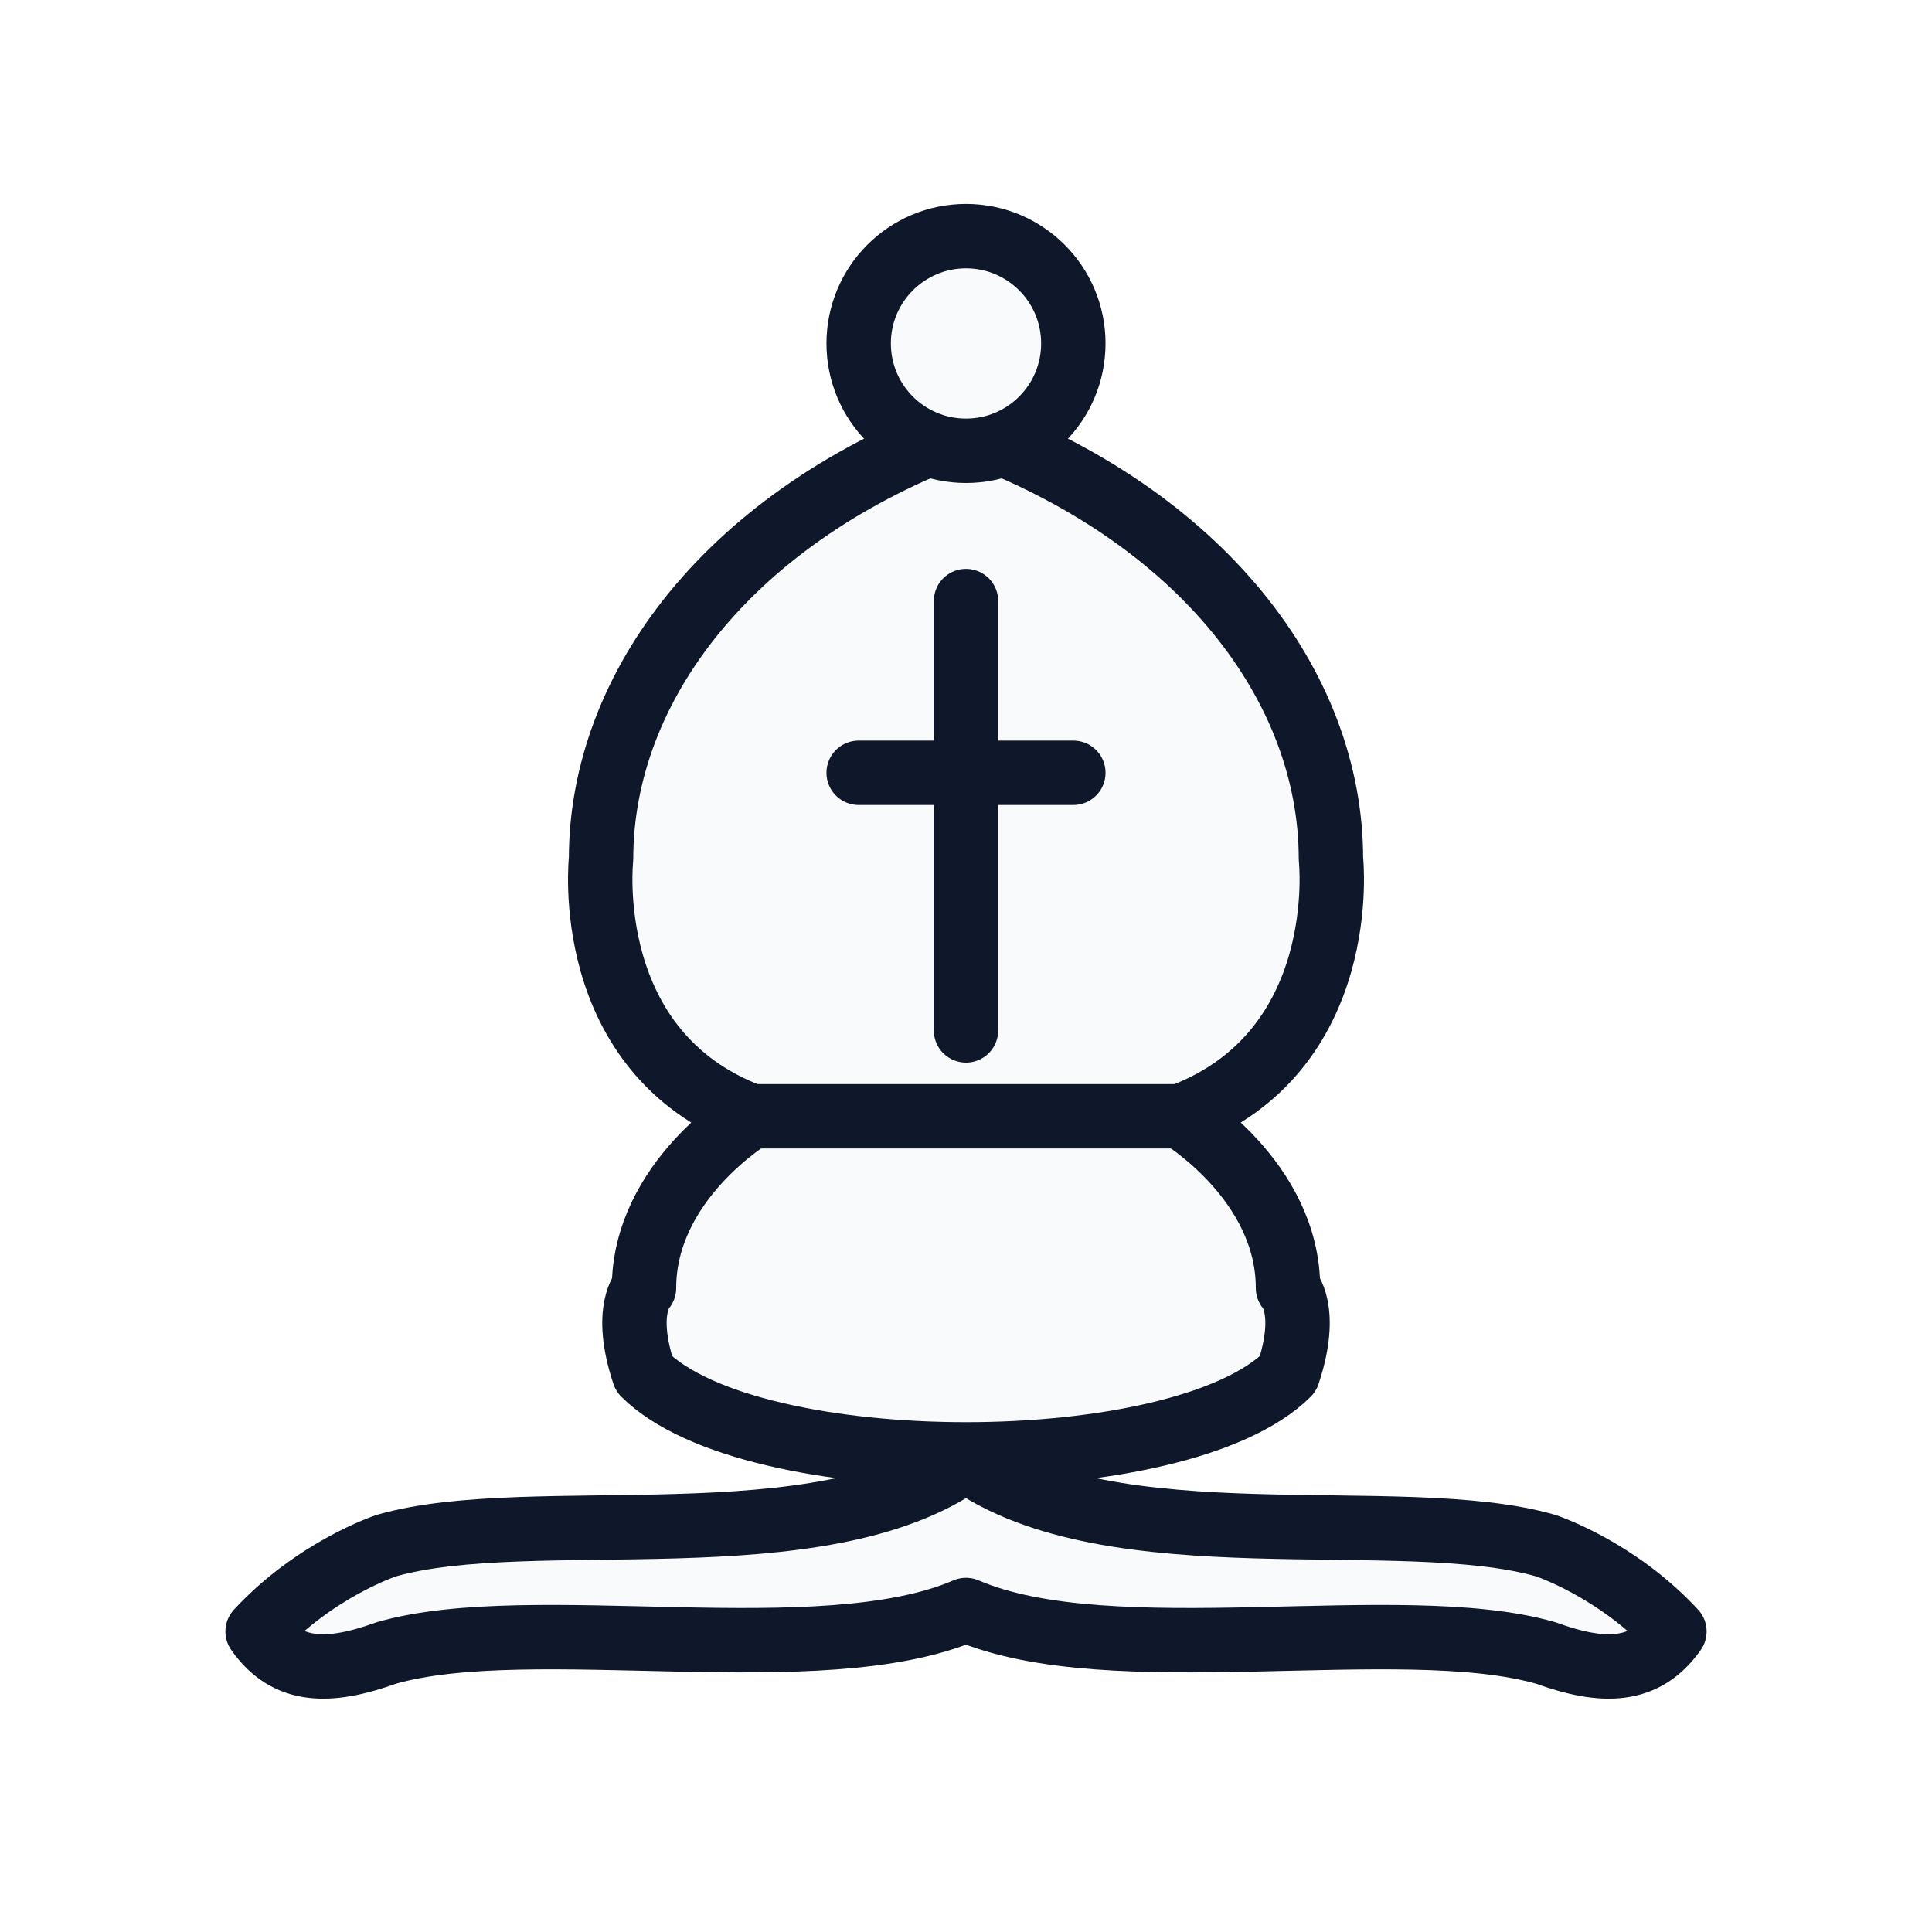
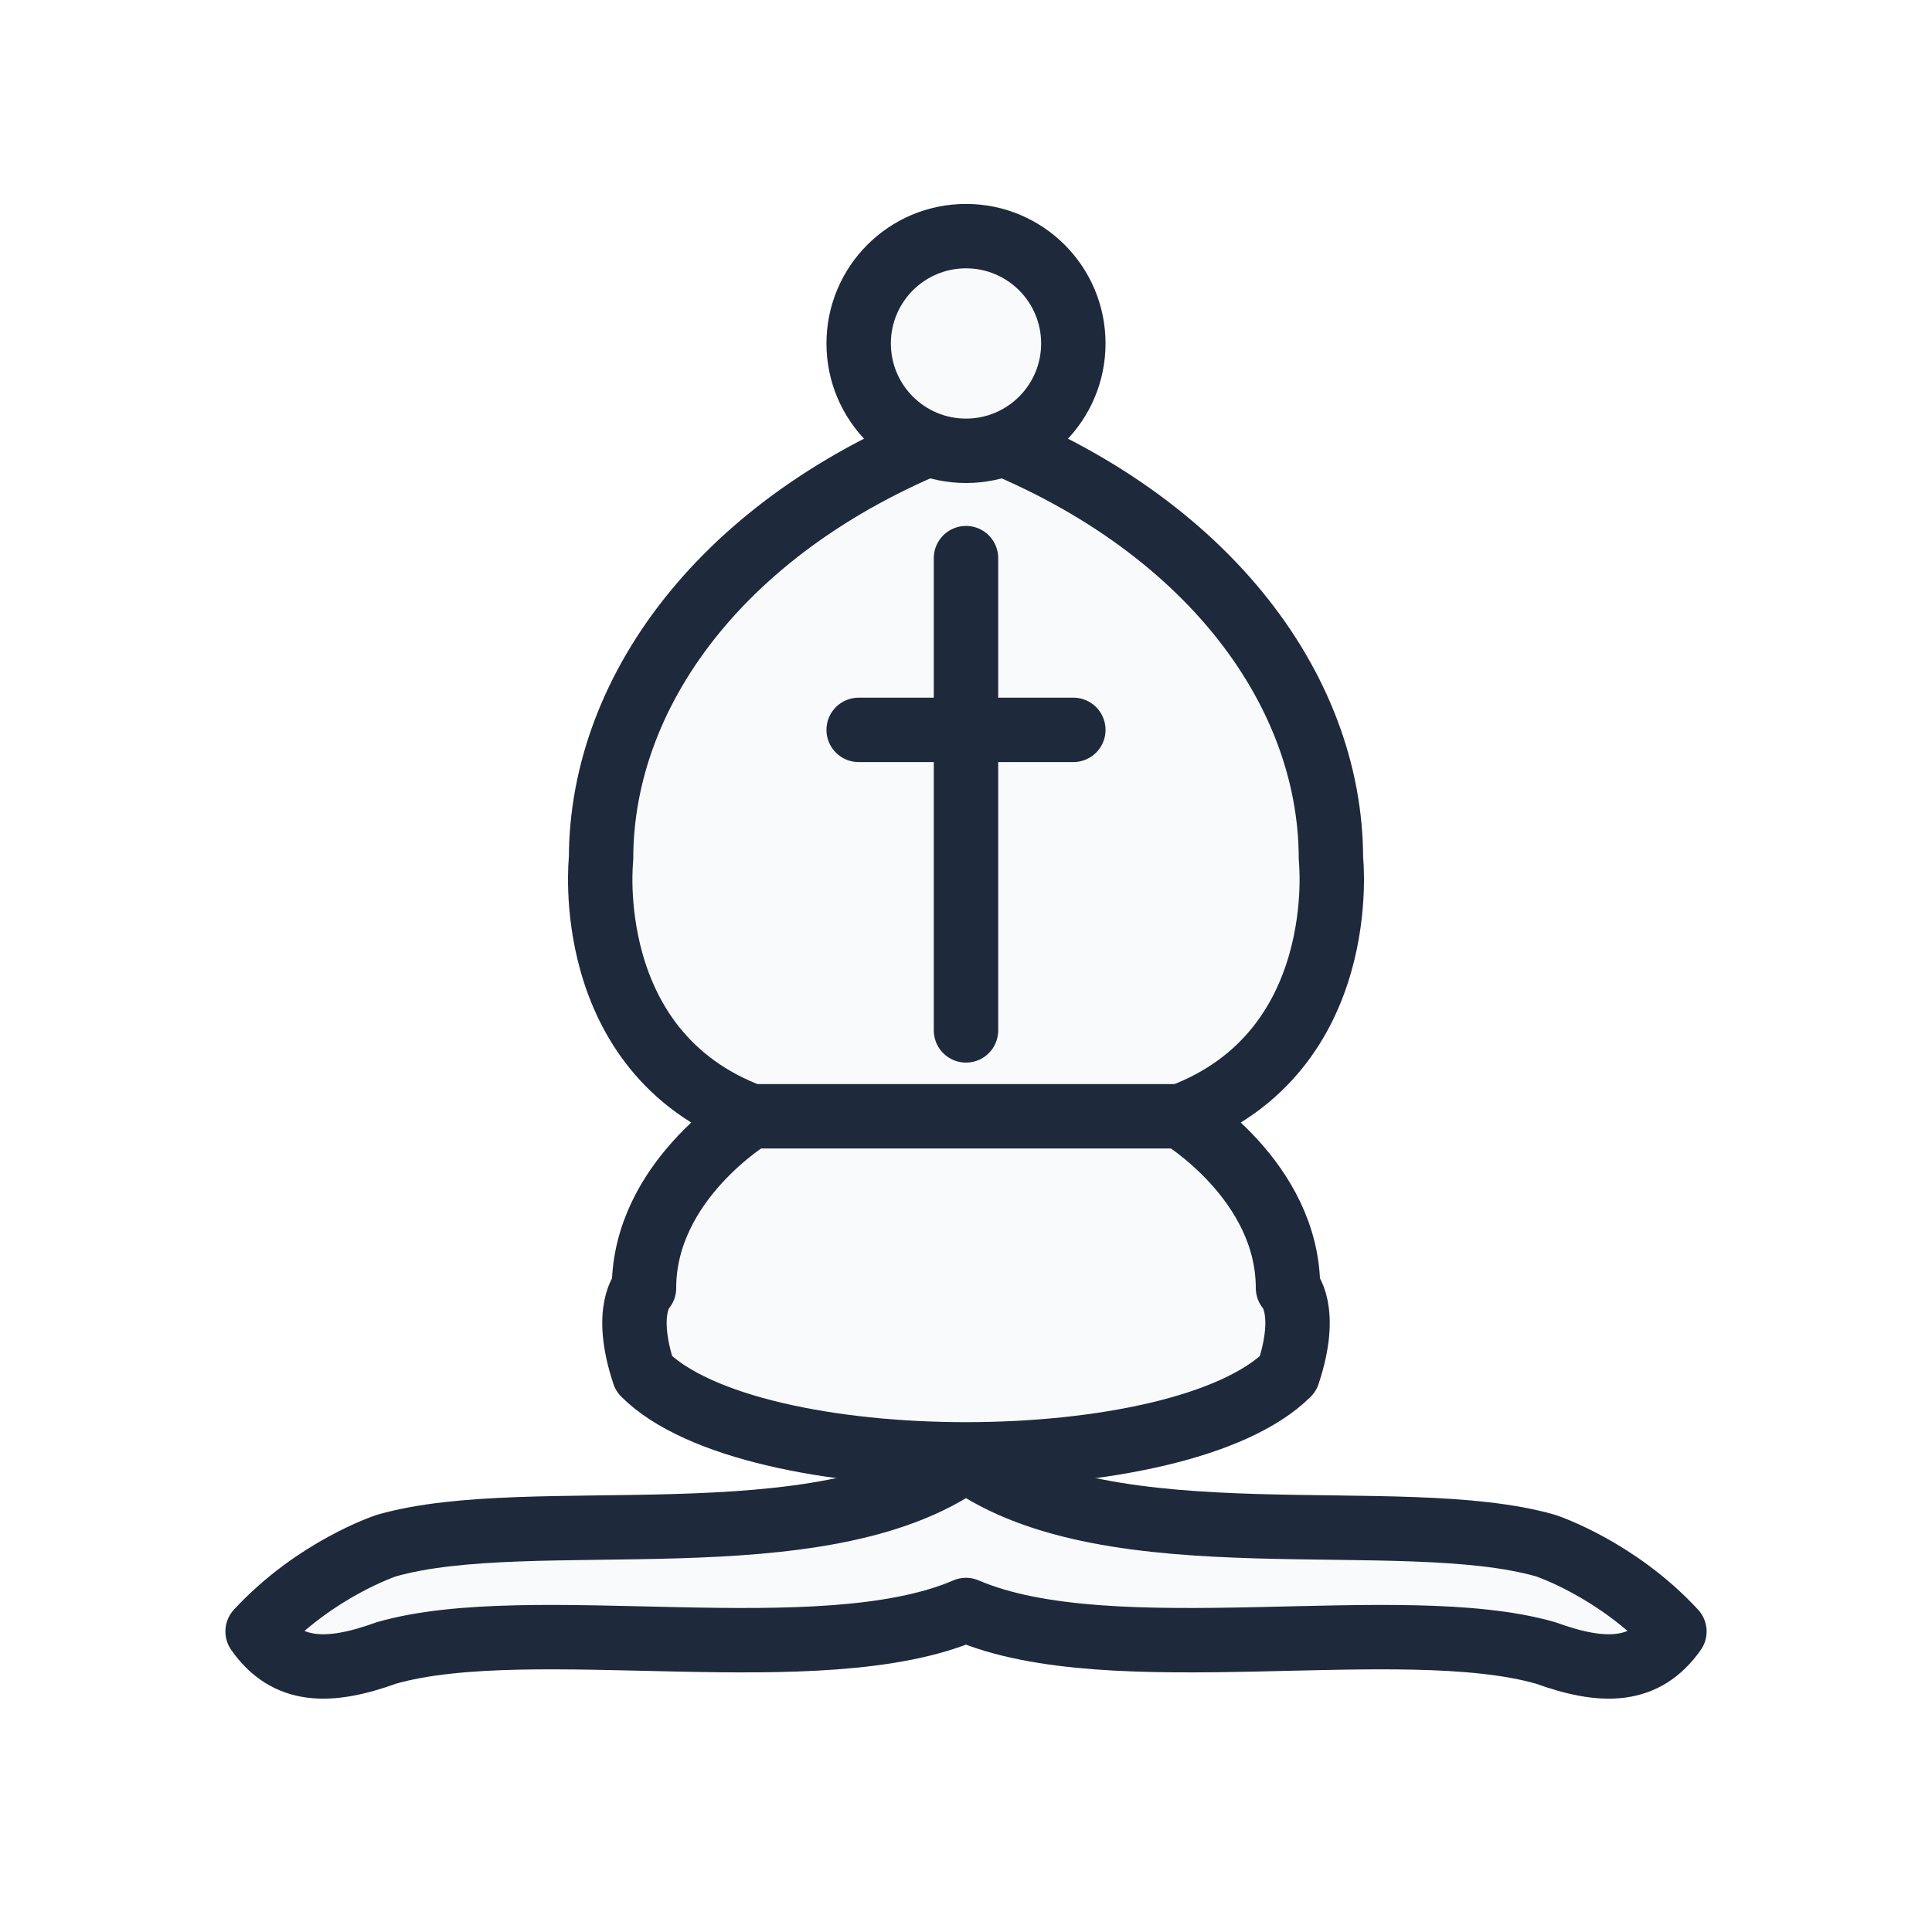
<svg xmlns="http://www.w3.org/2000/svg" viewBox="0 0 45 45" width="45" height="45">
-   <g style="     fill: #f8fafc;     stroke: #0f172a;     stroke-width: 1.5;     stroke-linecap: round;     stroke-linejoin: round; ">
-     <path d="M 9 36 C 12.39 35.03 19.11 36.43 22.5 34 C 25.89 36.43 32.61 35.03 36 36 C 36 36 37.65 36.54 39 38 C 38.32 38.97 37.35 38.99 36 38.5 C 32.61 37.53 25.89 38.96 22.5 37.5 C 19.11 38.96 12.39 37.53 9 38.5 C 7.646 38.99 6.677 38.97 6 38 C 7.354 36.54 9 36 9 36 z" />
-     <path d="M 15 32 C 17.5 34.5 27.5 34.5 30 32 C 30.5 30.5 30 30 30 30 C 30 27.5 27.5 26 27.5 26 C 31.5 24.5 31 20 31 20 C 31 16 28 12 22.5 10 C 17 12 14 16 14 20 C 14 20 13.5 24.5 17.5 26 C 17.5 26 15 27.5 15 30 C 15 30 14.5 30.5 15 32 z" />
+   <g style="fill:#f8fafc; stroke:#1e293b; stroke-width:1.5; stroke-linecap:round; stroke-linejoin:round;">
+     <path d="M 9,36 C 12.39,35.03 19.11,36.43 22.5,34 C 25.89,36.43 32.61,35.03 36,36 C 36,36 37.65,36.54 39,38 C 38.32,38.97 37.35,38.99 36,38.5 C 32.61,37.53 25.89,38.96 22.5,37.5 C 19.11,38.96 12.39,37.53 9,38.5 C 7.65,38.99 6.68,38.97 6,38 C 7.35,36.54 9,36 9,36 z" />
+     <path d="M 15,32 C 17.5,34.5 27.5,34.5 30,32 C 30.5,30.5 30,30 30,30 C 30,27.5 27.5,26 27.5,26 C 31.5,24.5 31,20 31,20 C 31,16 28,12 22.5,10 C 17,12 14,16 14,20 C 14,20 13.5,24.5 17.5,26 C 17.5,26 15,27.5 15,30 C 15,30 14.5,30.5 15,32 z" />
    <path d="M 25 8 A 2.5 2.5 0 1 1 20 8 A 2.5 2.5 0 1 1 25 8 z" />
-     <path d="M 17.5 26 L 27.5 26" stroke-width="1.5" />
-     <path d="M 22.5 14 L 22.5 24" stroke-width="1.5" />
-     <path d="M 20 18 L 25 18" stroke-width="1.5" />
+     <path d="M 17.5,26 L 27.5,26" style="fill:none;" />
+     <path d="M 22.5,13 L 22.5,24" style="fill:none;" />
+     <path d="M 20,17 L 25,17" style="fill:none;" />
  </g>
</svg>
